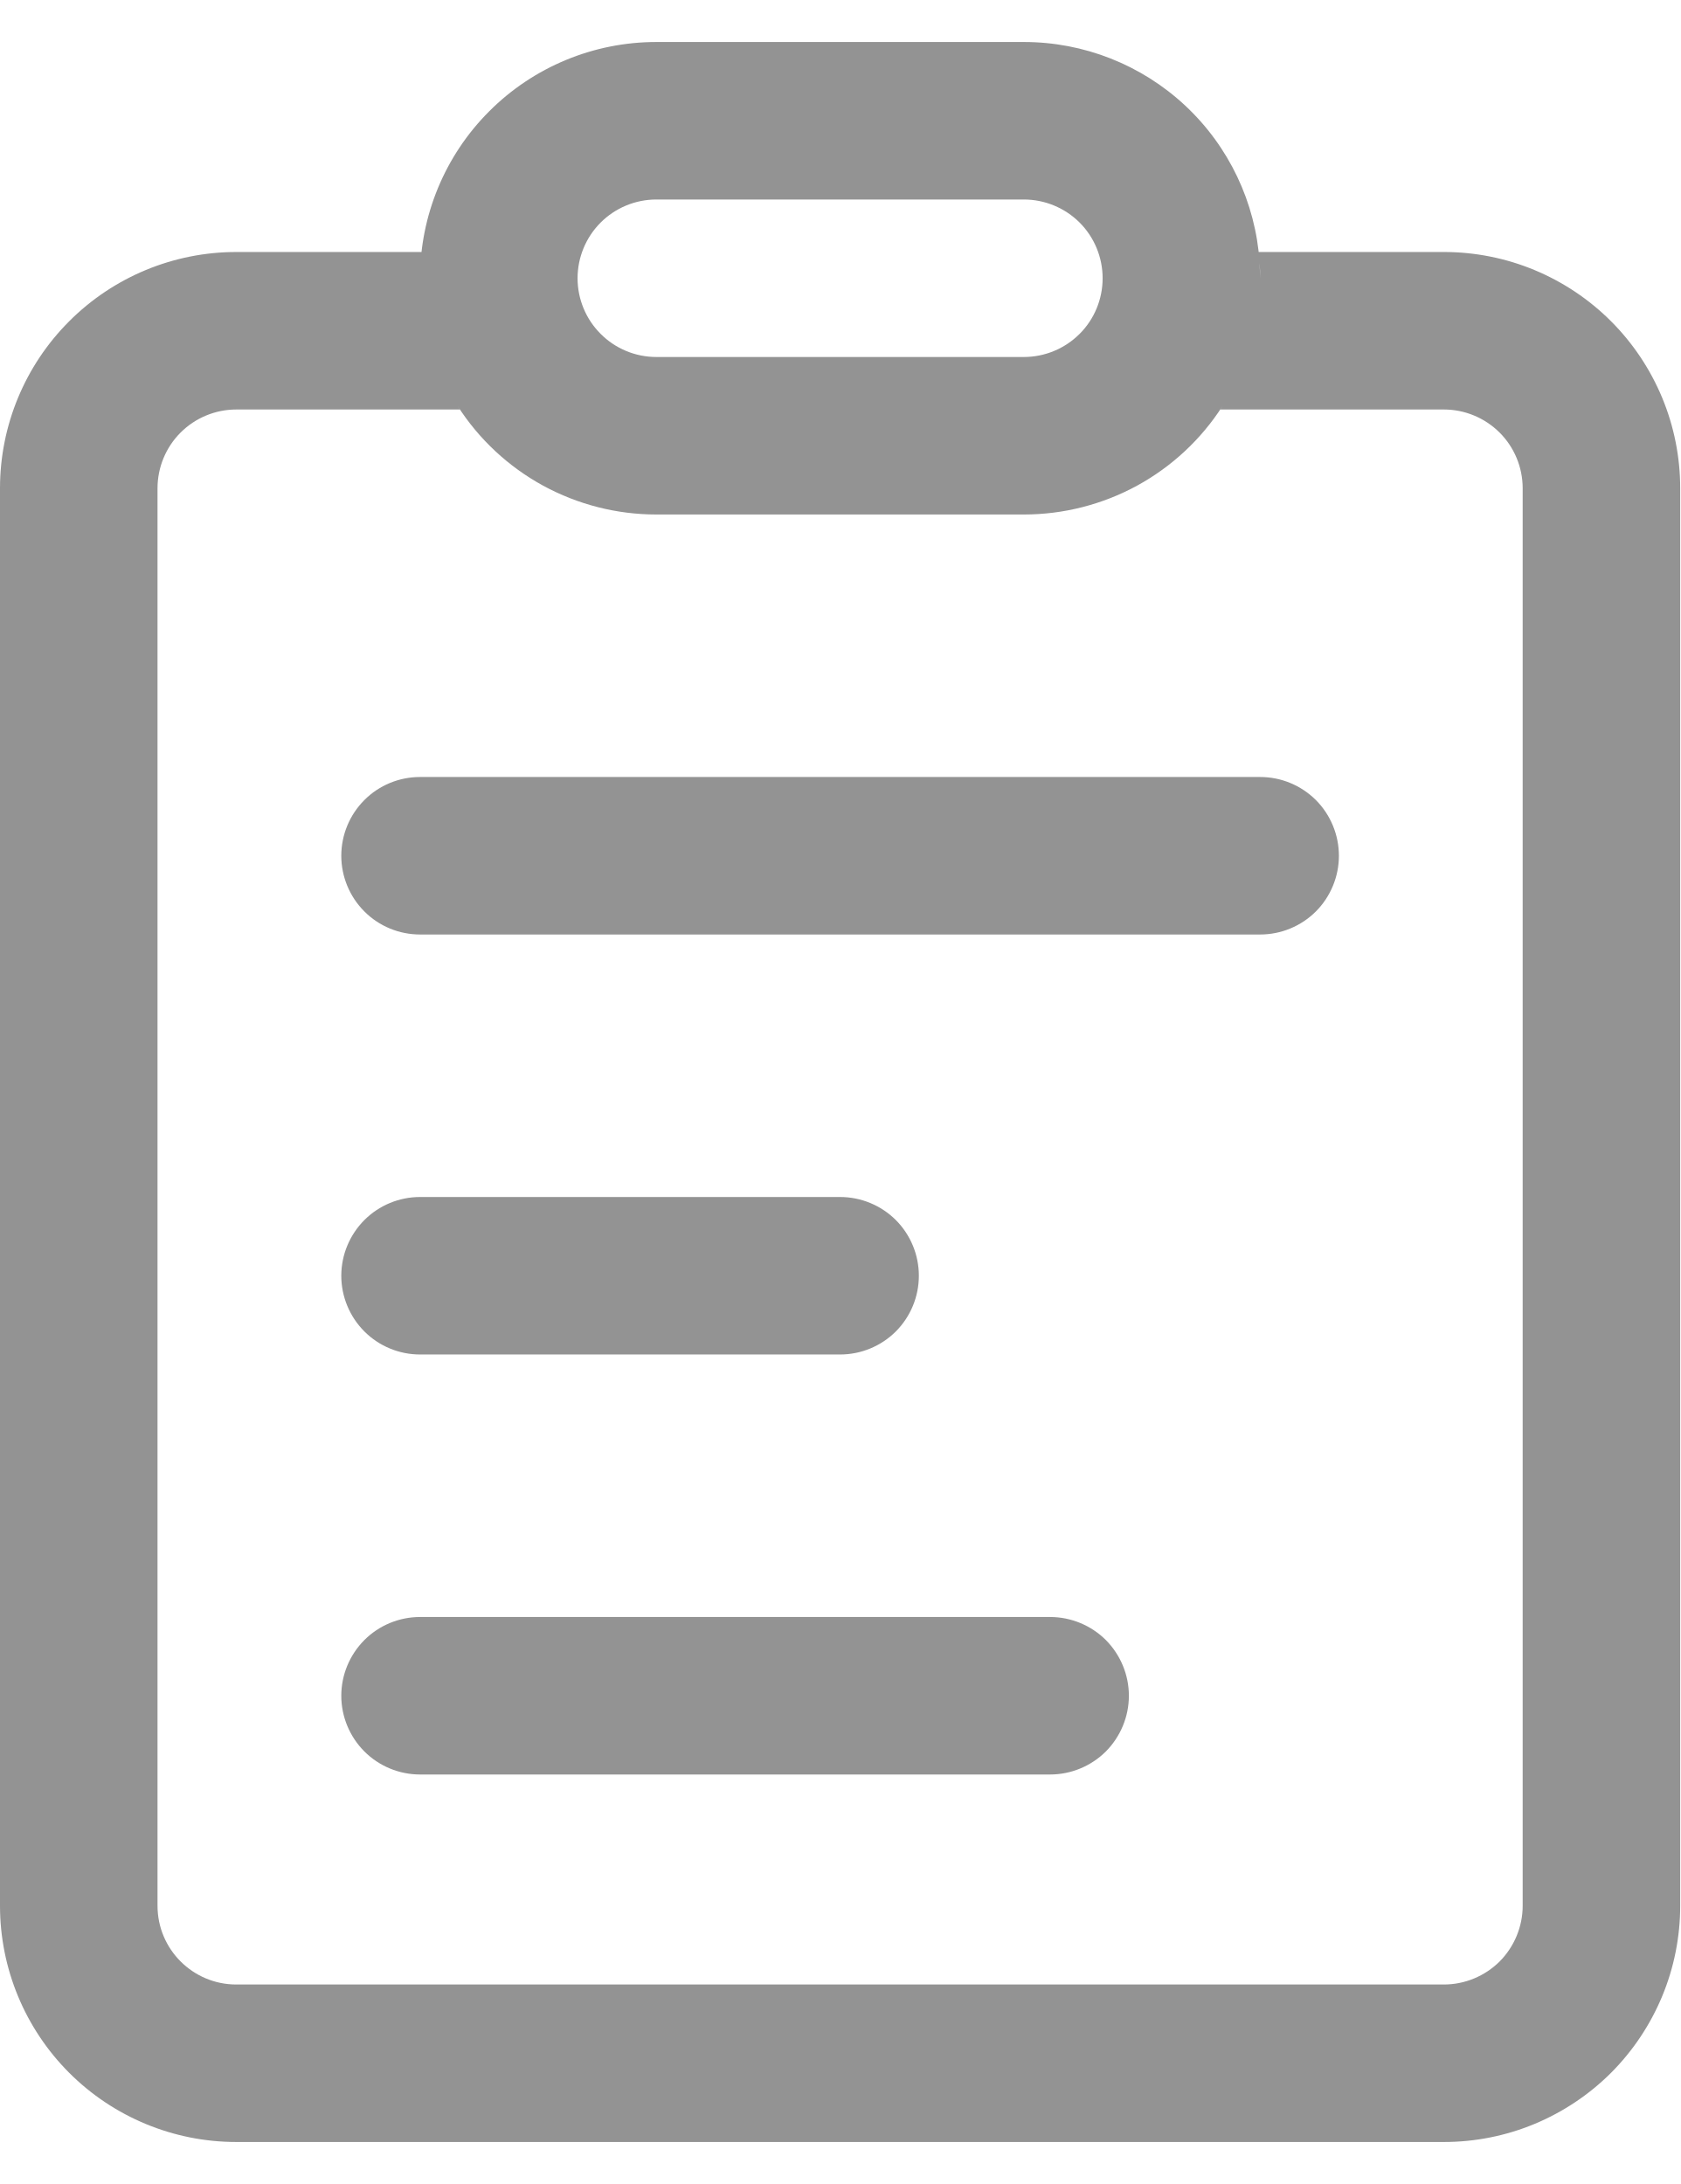
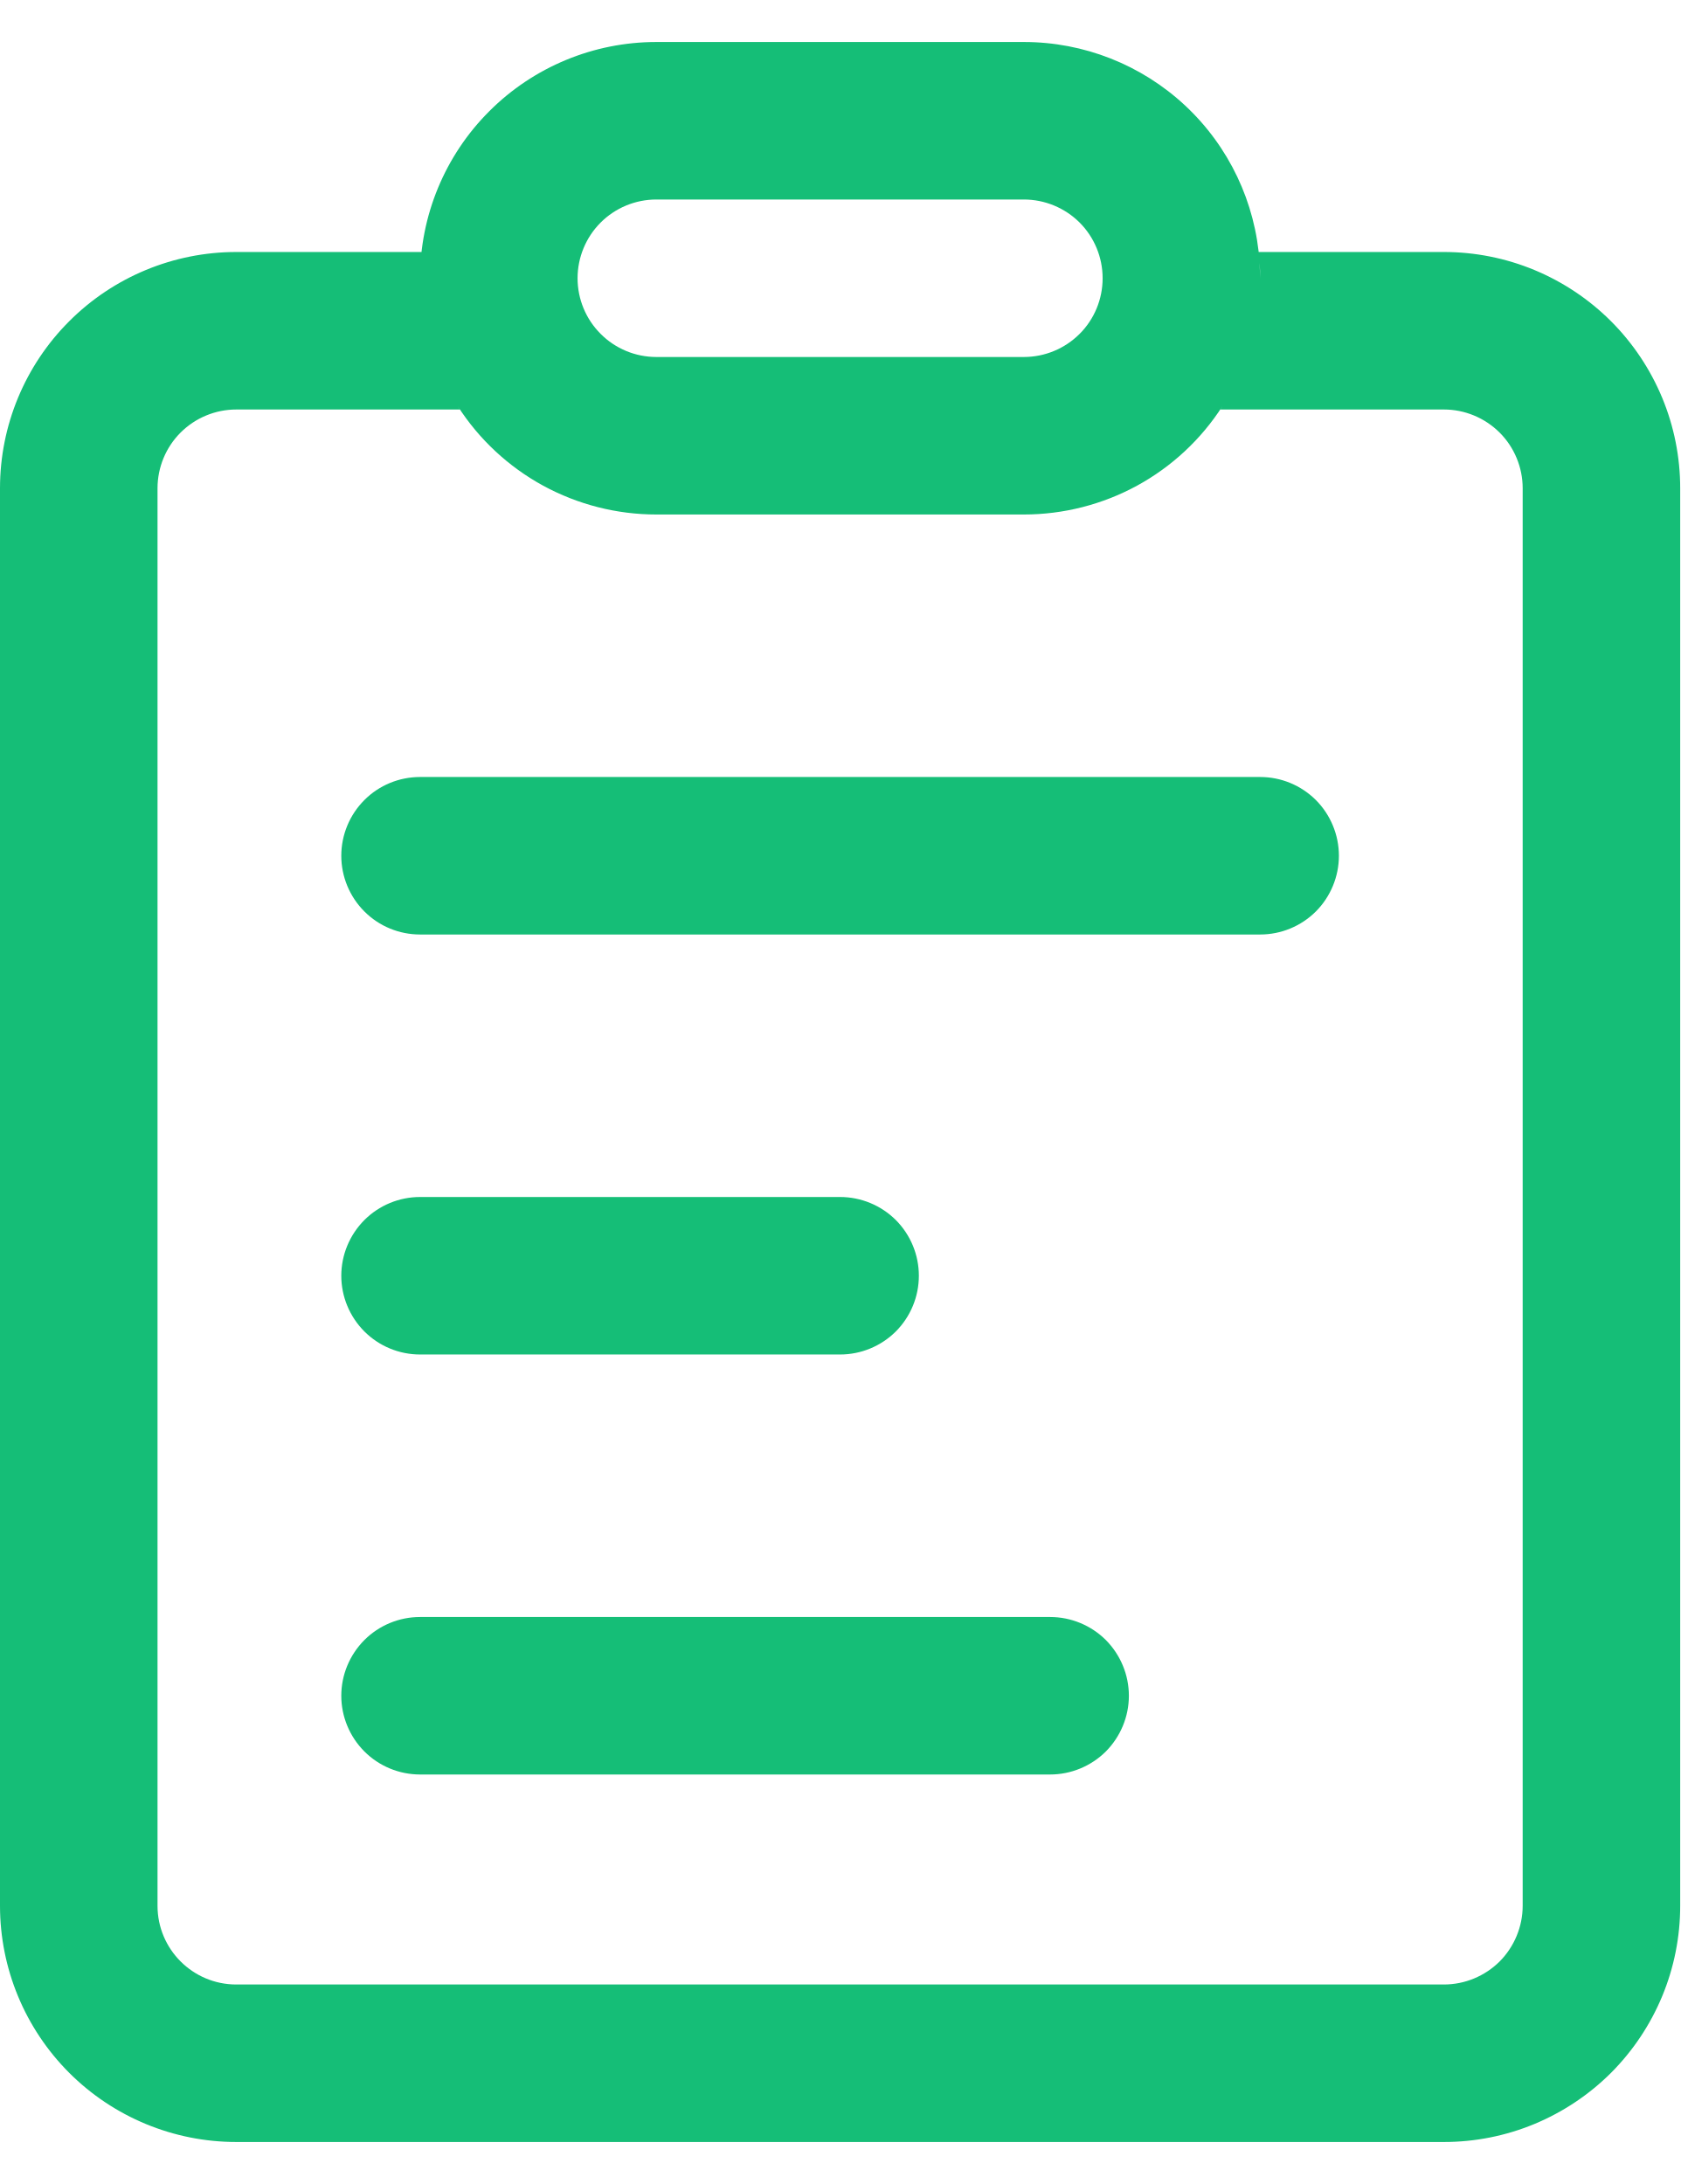
<svg xmlns="http://www.w3.org/2000/svg" width="20" height="26" viewBox="0 0 24 30" fill="none">
-   <path d="M14.625 2.5498e-08C15.48 -0 16.303 0.324 16.929 0.908C17.554 1.492 17.934 2.291 17.992 3.144L18 3.375C18 3.248 17.992 3.123 17.979 3H20.625C21.068 3 21.507 3.087 21.917 3.257C22.326 3.427 22.698 3.675 23.012 3.989C23.325 4.302 23.573 4.674 23.743 5.083C23.913 5.493 24 5.932 24 6.375V26.625C24 27.068 23.913 27.507 23.743 27.917C23.573 28.326 23.325 28.698 23.012 29.012C22.698 29.325 22.326 29.573 21.917 29.743C21.507 29.913 21.068 30 20.625 30H3.375C2.48 30 1.621 29.644 0.989 29.012C0.356 28.379 0 27.52 0 26.625V6.375C0 5.48 0.356 4.621 0.989 3.989C1.621 3.356 2.48 3 3.375 3H6.021C6.011 3.087 6.006 3.175 6.002 3.264L6 3.375C6 2.48 6.356 1.621 6.989 0.989C7.621 0.356 8.48 2.5498e-08 9.375 2.5498e-08H14.625ZM14.625 6.75H9.375C8.81 6.75 8.254 6.608 7.758 6.338C7.262 6.067 6.842 5.676 6.537 5.2L6.569 5.25H3.375C3.077 5.25 2.79 5.369 2.579 5.58C2.369 5.79 2.25 6.077 2.25 6.375V26.625C2.25 27.246 2.754 27.75 3.375 27.75H20.625C20.923 27.75 21.209 27.631 21.421 27.421C21.631 27.209 21.75 26.923 21.75 26.625V6.375C21.75 6.077 21.631 5.79 21.421 5.58C21.209 5.369 20.923 5.25 20.625 5.25H17.431L17.463 5.2C17.158 5.676 16.738 6.067 16.242 6.338C15.746 6.608 15.19 6.75 14.625 6.75ZM14.625 2.25H9.375C9.077 2.25 8.79 2.369 8.58 2.579C8.369 2.79 8.25 3.077 8.25 3.375C8.25 3.673 8.369 3.96 8.58 4.17C8.79 4.381 9.077 4.5 9.375 4.5H14.625C14.923 4.5 15.21 4.381 15.421 4.17C15.632 3.96 15.75 3.673 15.75 3.375C15.75 3.077 15.632 2.79 15.421 2.579C15.21 2.369 14.923 2.25 14.625 2.25ZM6 18.75H12C12.298 18.75 12.585 18.631 12.796 18.421C13.007 18.209 13.125 17.923 13.125 17.625C13.125 17.327 13.007 17.041 12.796 16.829C12.585 16.619 12.298 16.5 12 16.5H6C5.702 16.5 5.415 16.619 5.205 16.829C4.994 17.041 4.875 17.327 4.875 17.625C4.875 17.923 4.994 18.209 5.205 18.421C5.415 18.631 5.702 18.75 6 18.75ZM6 12.75H18C18.298 12.75 18.584 12.632 18.796 12.421C19.006 12.21 19.125 11.923 19.125 11.625C19.125 11.327 19.006 11.04 18.796 10.829C18.584 10.618 18.298 10.5 18 10.5H6C5.702 10.5 5.415 10.618 5.205 10.829C4.994 11.04 4.875 11.327 4.875 11.625C4.875 11.923 4.994 12.21 5.205 12.421C5.415 12.632 5.702 12.75 6 12.75ZM6 24.75H15C15.298 24.75 15.585 24.631 15.796 24.421C16.006 24.209 16.125 23.923 16.125 23.625C16.125 23.327 16.006 23.041 15.796 22.829C15.585 22.619 15.298 22.5 15 22.5H6C5.702 22.5 5.415 22.619 5.205 22.829C4.994 23.041 4.875 23.327 4.875 23.625C4.875 23.923 4.994 24.209 5.205 24.421C5.415 24.631 5.702 24.75 6 24.75Z" fill="#939393" />
+   <path d="M14.625 2.5498e-08C15.48 -0 16.303 0.324 16.929 0.908C17.554 1.492 17.934 2.291 17.992 3.144L18 3.375C18 3.248 17.992 3.123 17.979 3H20.625C21.068 3 21.507 3.087 21.917 3.257C22.326 3.427 22.698 3.675 23.012 3.989C23.325 4.302 23.573 4.674 23.743 5.083C23.913 5.493 24 5.932 24 6.375V26.625C24 27.068 23.913 27.507 23.743 27.917C23.573 28.326 23.325 28.698 23.012 29.012C22.698 29.325 22.326 29.573 21.917 29.743C21.507 29.913 21.068 30 20.625 30H3.375C2.48 30 1.621 29.644 0.989 29.012C0.356 28.379 0 27.52 0 26.625V6.375C0 5.48 0.356 4.621 0.989 3.989C1.621 3.356 2.48 3 3.375 3H6.021C6.011 3.087 6.006 3.175 6.002 3.264L6 3.375C6 2.48 6.356 1.621 6.989 0.989C7.621 0.356 8.48 2.5498e-08 9.375 2.5498e-08H14.625ZM14.625 6.75H9.375C8.81 6.75 8.254 6.608 7.758 6.338C7.262 6.067 6.842 5.676 6.537 5.2L6.569 5.25H3.375C3.077 5.25 2.79 5.369 2.579 5.58C2.369 5.79 2.25 6.077 2.25 6.375V26.625C2.25 27.246 2.754 27.75 3.375 27.75H20.625C20.923 27.75 21.209 27.631 21.421 27.421C21.631 27.209 21.75 26.923 21.75 26.625V6.375C21.75 6.077 21.631 5.79 21.421 5.58C21.209 5.369 20.923 5.25 20.625 5.25H17.431L17.463 5.2C17.158 5.676 16.738 6.067 16.242 6.338C15.746 6.608 15.19 6.75 14.625 6.75ZM14.625 2.25H9.375C9.077 2.25 8.79 2.369 8.58 2.579C8.369 2.79 8.25 3.077 8.25 3.375C8.25 3.673 8.369 3.96 8.58 4.17C8.79 4.381 9.077 4.5 9.375 4.5H14.625C14.923 4.5 15.21 4.381 15.421 4.17C15.632 3.96 15.75 3.673 15.75 3.375C15.75 3.077 15.632 2.79 15.421 2.579C15.21 2.369 14.923 2.25 14.625 2.25ZM6 18.75H12C12.298 18.75 12.585 18.631 12.796 18.421C13.007 18.209 13.125 17.923 13.125 17.625C13.125 17.327 13.007 17.041 12.796 16.829C12.585 16.619 12.298 16.5 12 16.5H6C5.702 16.5 5.415 16.619 5.205 16.829C4.994 17.041 4.875 17.327 4.875 17.625C4.875 17.923 4.994 18.209 5.205 18.421C5.415 18.631 5.702 18.75 6 18.75ZM6 12.75H18C18.298 12.75 18.584 12.632 18.796 12.421C19.006 12.21 19.125 11.923 19.125 11.625C19.125 11.327 19.006 11.04 18.796 10.829C18.584 10.618 18.298 10.5 18 10.5H6C5.702 10.5 5.415 10.618 5.205 10.829C4.994 11.04 4.875 11.327 4.875 11.625C4.875 11.923 4.994 12.21 5.205 12.421C5.415 12.632 5.702 12.75 6 12.75ZM6 24.75H15C15.298 24.75 15.585 24.631 15.796 24.421C16.006 24.209 16.125 23.923 16.125 23.625C16.125 23.327 16.006 23.041 15.796 22.829C15.585 22.619 15.298 22.5 15 22.5H6C5.702 22.5 5.415 22.619 5.205 22.829C4.994 23.041 4.875 23.327 4.875 23.625C4.875 23.923 4.994 24.209 5.205 24.421C5.415 24.631 5.702 24.75 6 24.75Z" fill="#15BE77" />
</svg>
